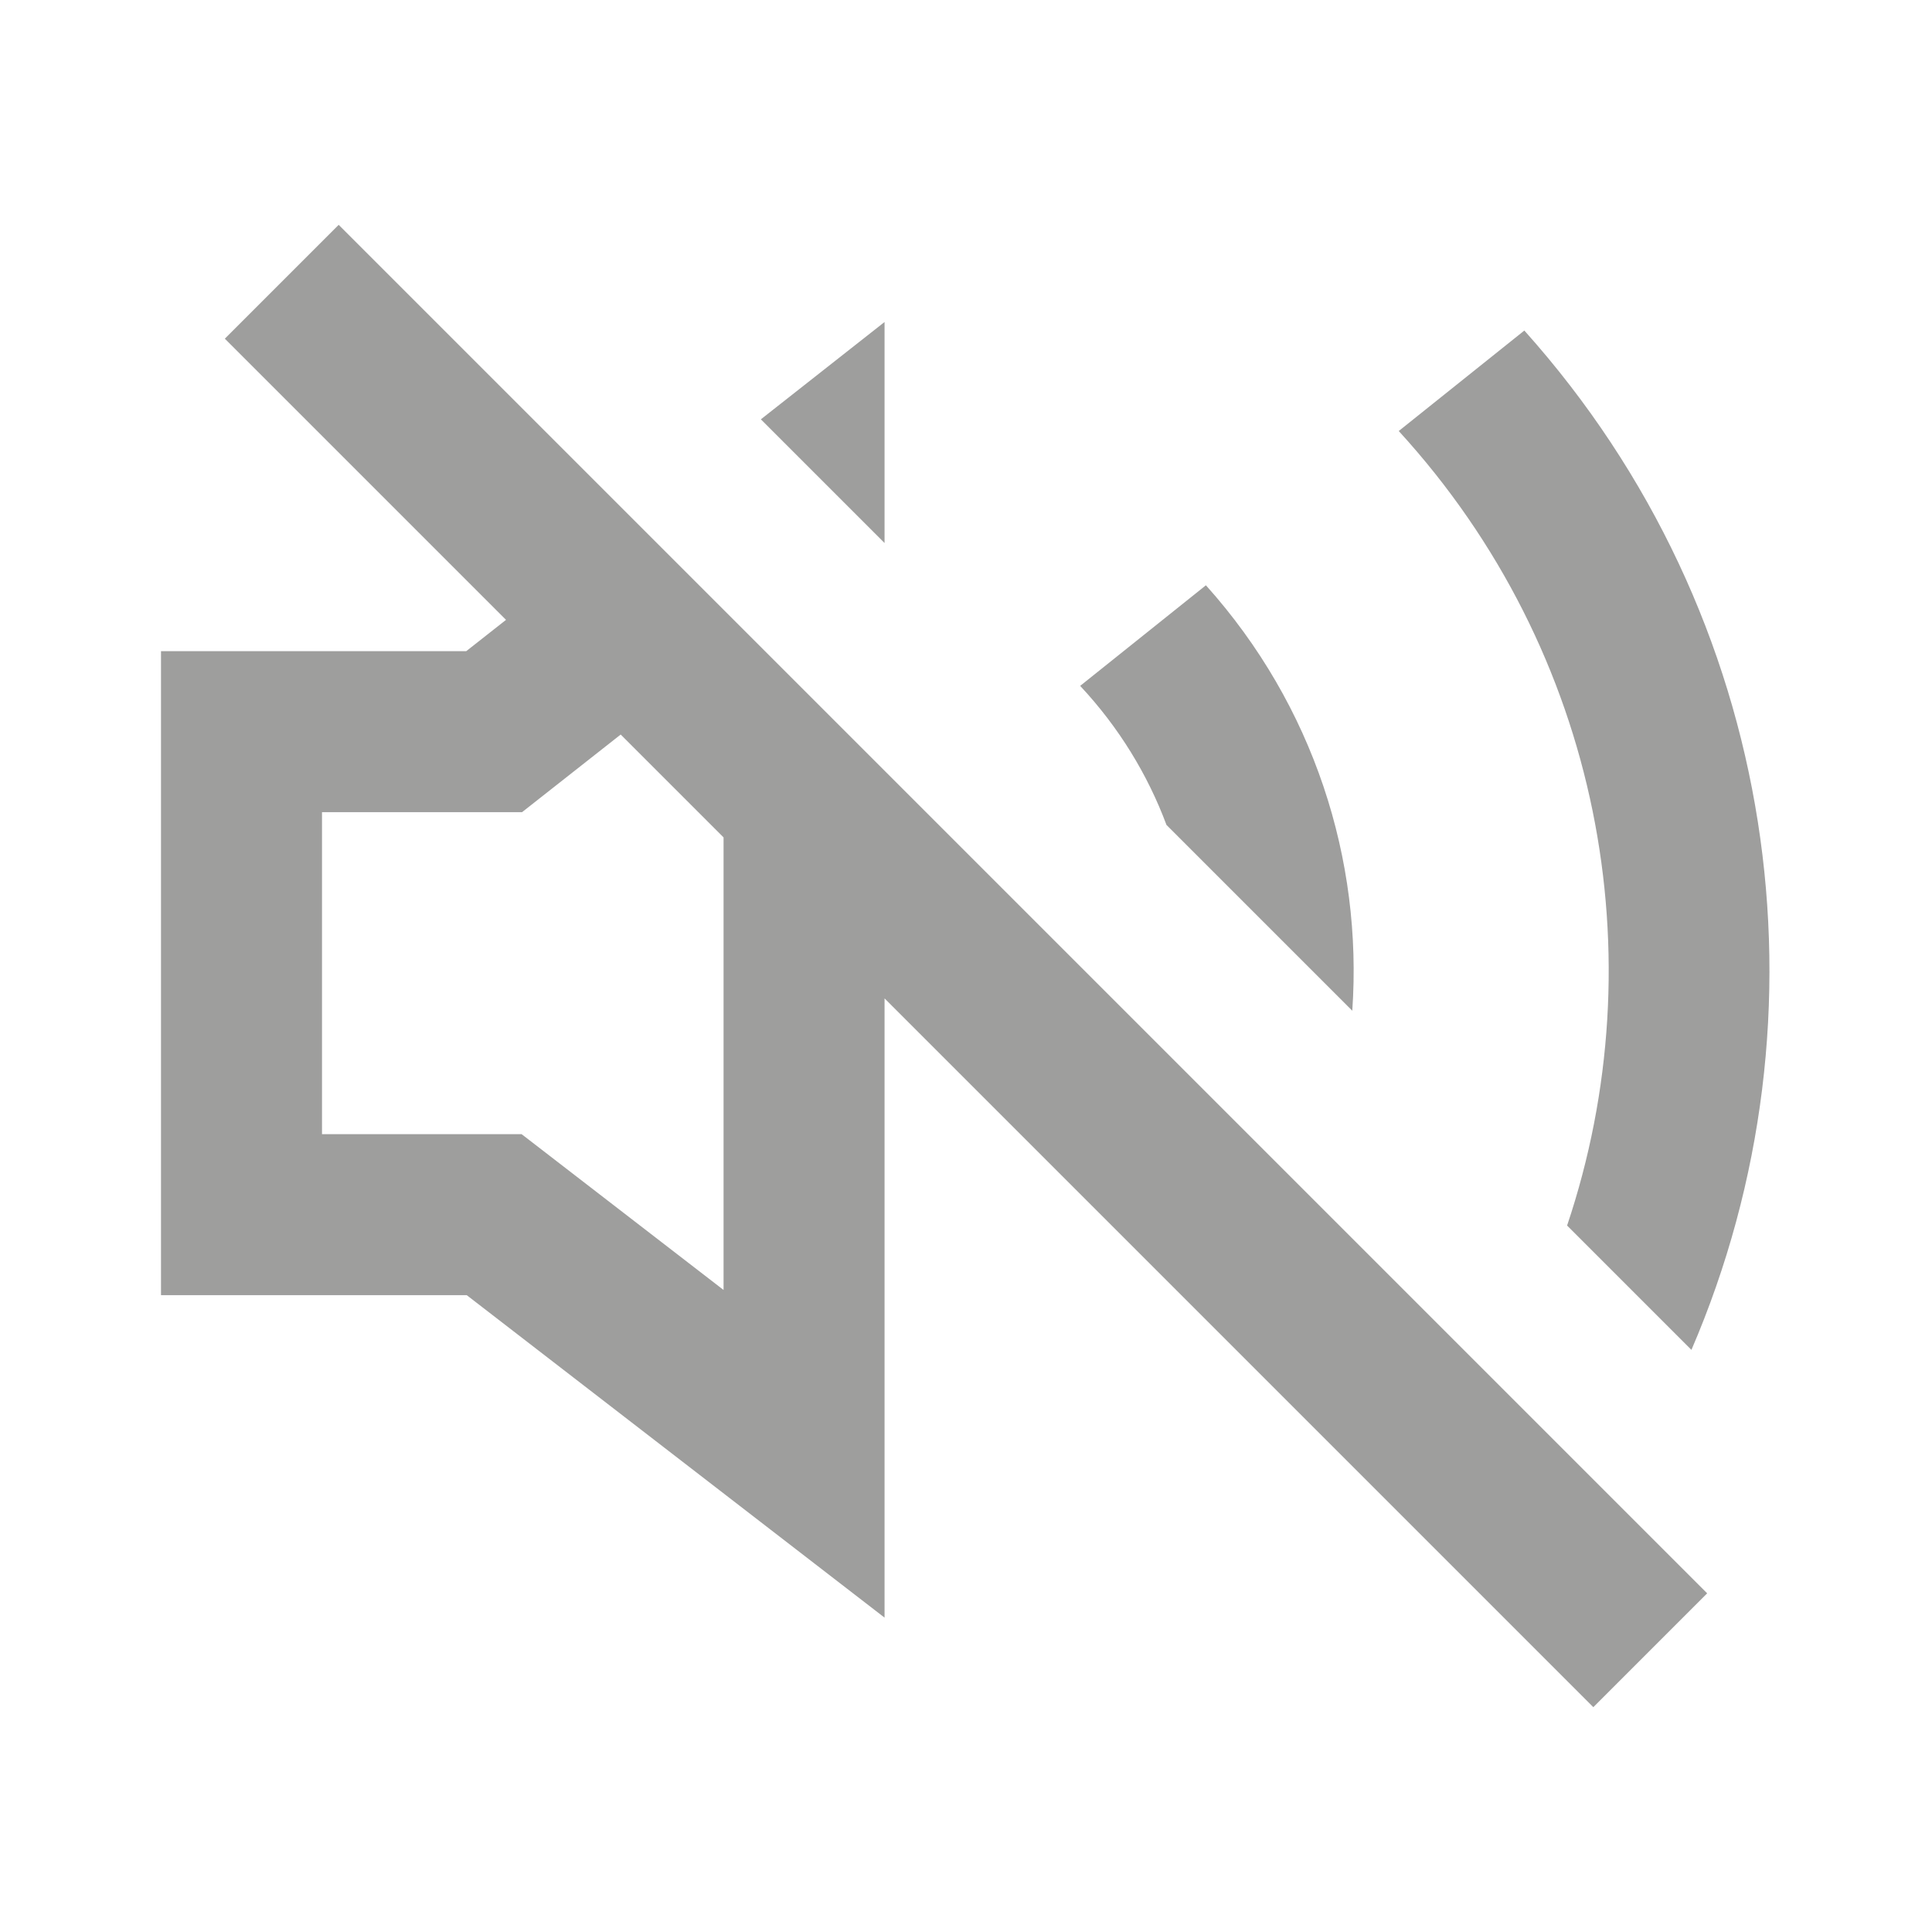
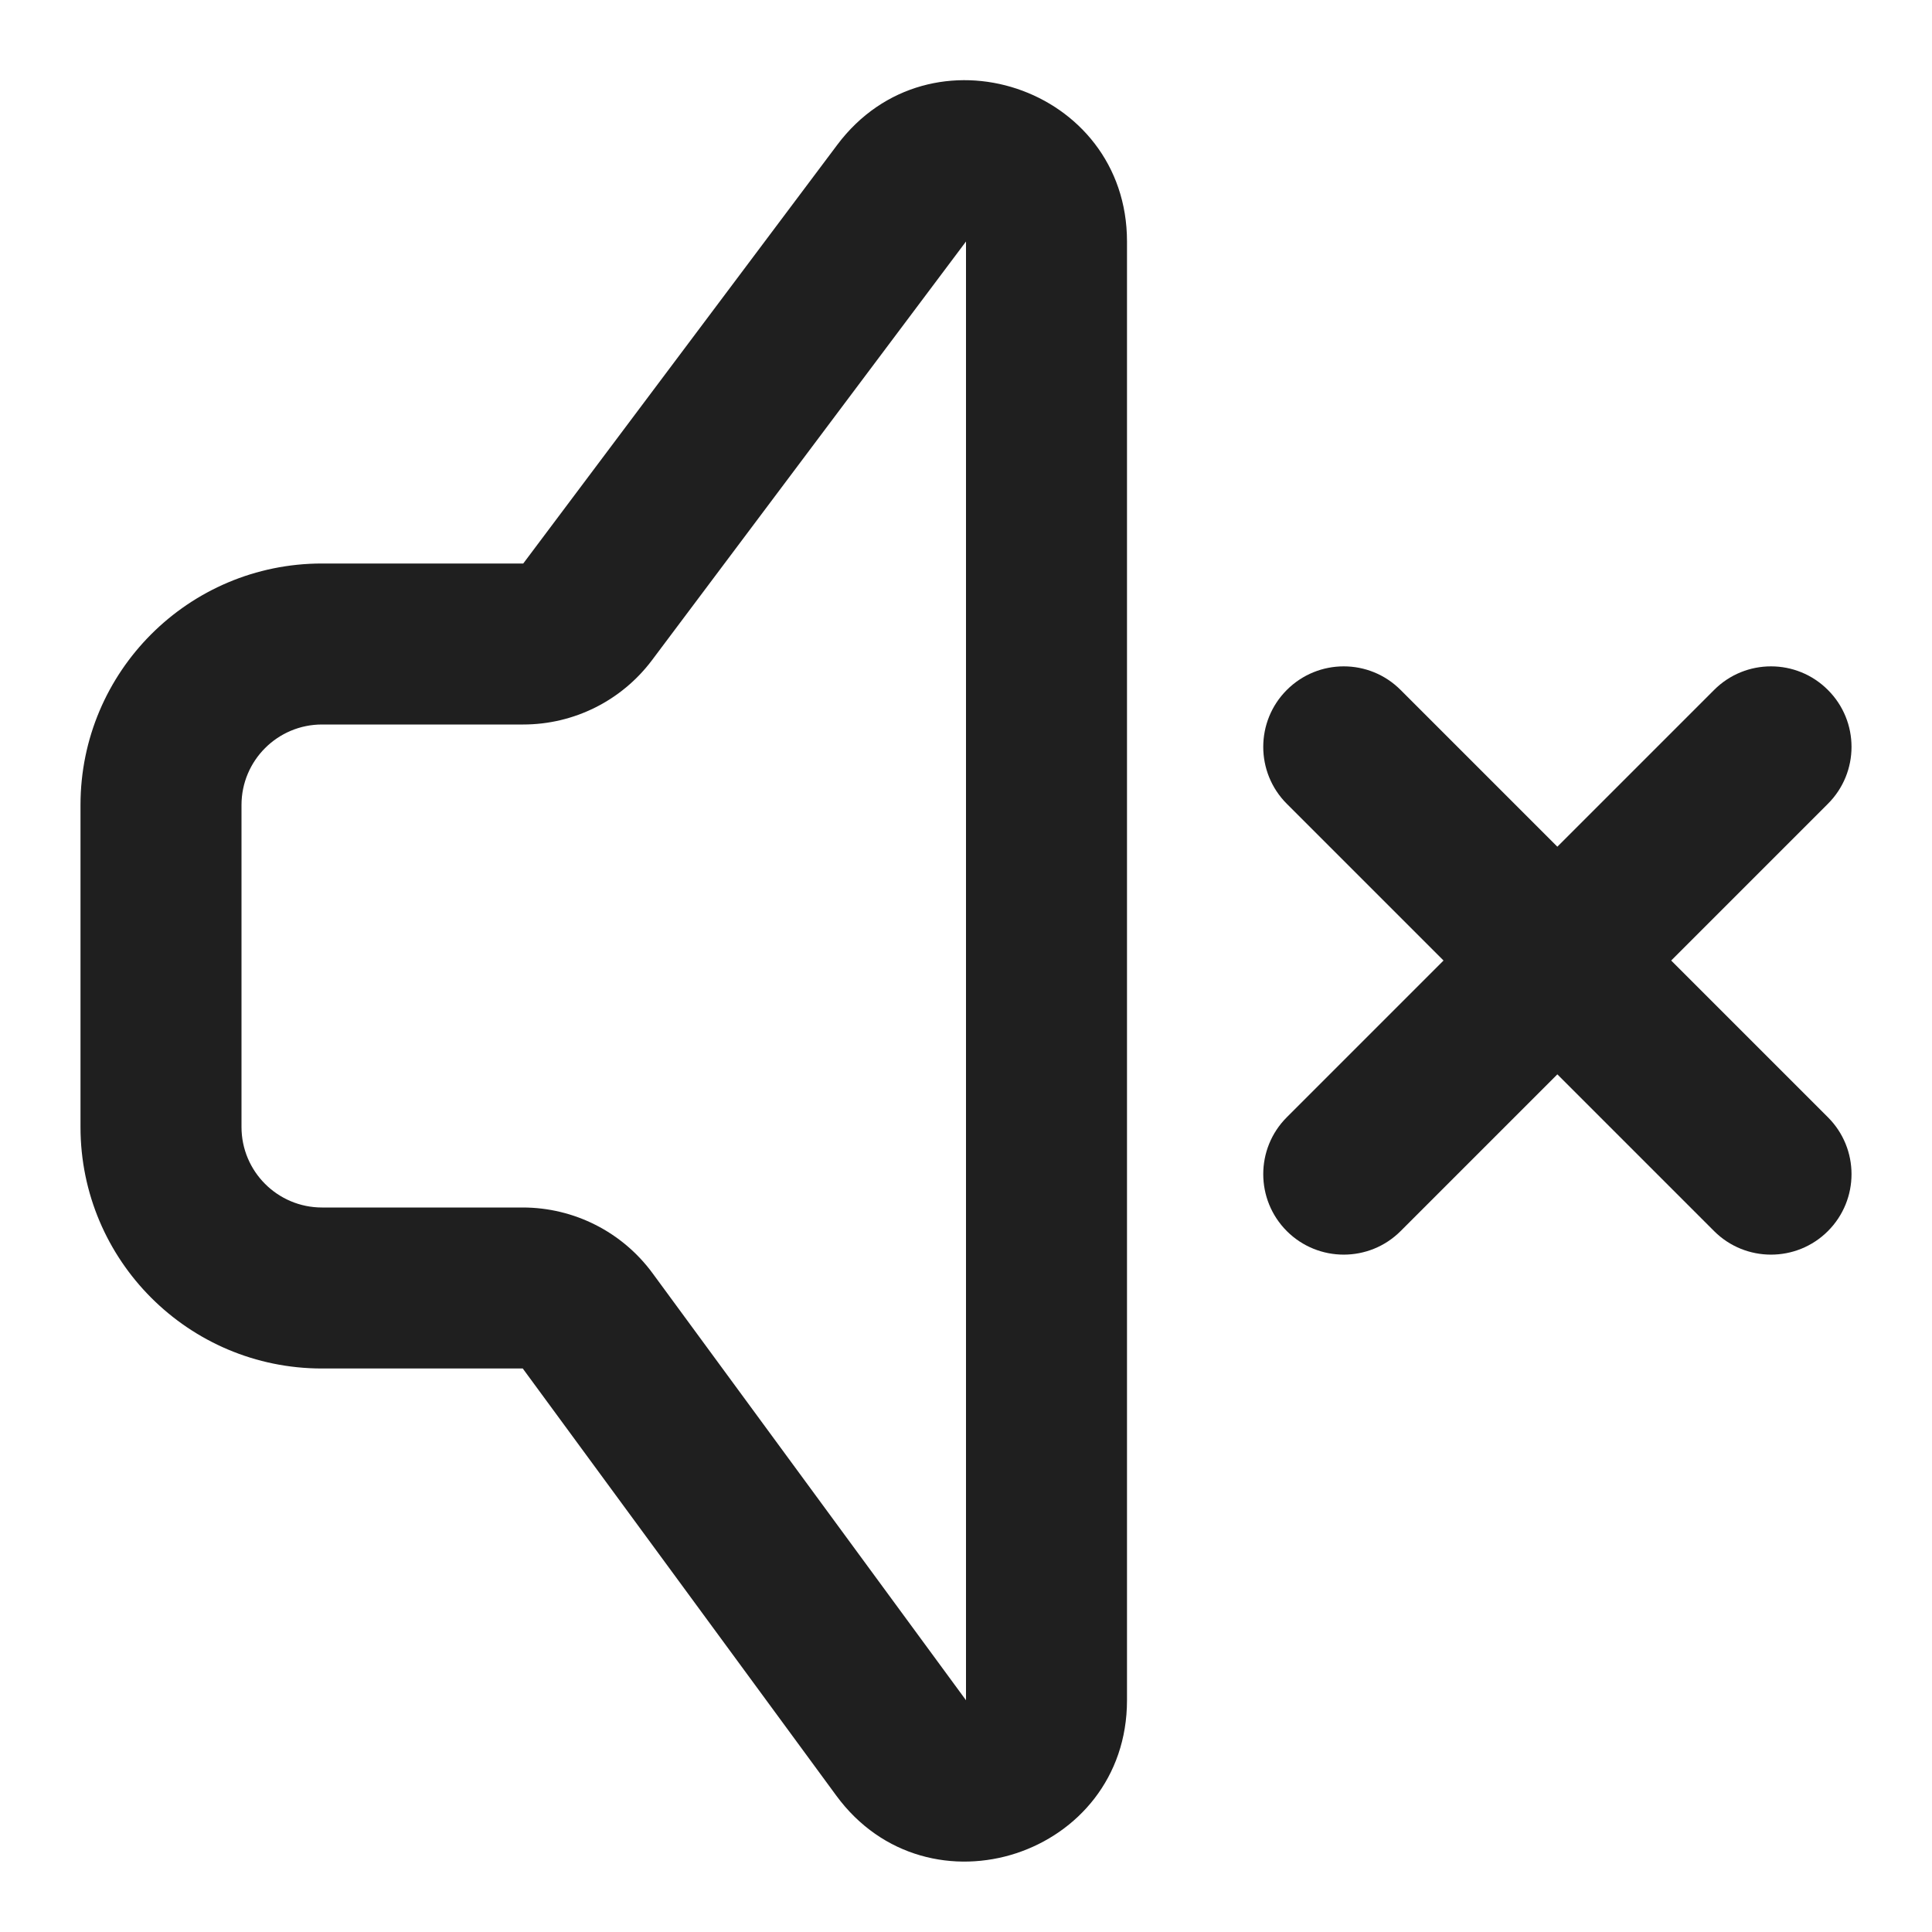
- <svg xmlns="http://www.w3.org/2000/svg" width="800px" height="800px" viewBox="0 0 512 512" version="1.1" fill="#000000">
+ <svg xmlns="http://www.w3.org/2000/svg" width="800px" height="800px" viewBox="0 0 24 24" fill="none">
  <g id="SVGRepo_bgCarrier" stroke-width="0" />
  <g id="SVGRepo_tracerCarrier" stroke-linecap="round" stroke-linejoin="round" />
  <g id="SVGRepo_iconCarrier">
-     <g id="Page-1" stroke="none" stroke-width="1" fill="none" fill-rule="evenodd">
-       <g id="icon" fill="#9e9e9d" transform="translate(42.66667, 59.58172)">
-         <path d="M47.085,-1.42108547e-14 L409.752,362.667 L379.582,392.837 L191.749,205.003 L191.75,369.106 L81.021,283.648 L7.10542736e-15,283.648 L7.10542736e-15,112.981 L80.896,112.981 L91.433,104.688 L16.915,30.17 L47.085,-1.42108547e-14 Z M361.298,28.015 C429.038,103.654 443.797,209.395 405.579,298.152 L372.629,265.2 C396.498,194.197 381.626,113.228 328.013,54.642 L361.298,28.015 Z M121.824,135.078 L95.687,155.648 L42.667,155.648 L42.667,240.981 L95.562,240.981 L149.083,282.272 L149.083,162.337 L121.824,135.078 Z M276.913,95.524 C305.539,127.448 318.469,168.292 315.701,208.275 L266.463,159.037 C261.495,145.733 253.87,133.18 243.589,122.183 L243.589,122.183 Z M191.75,25.752 L191.749,84.325 L158.969,51.545 L191.75,25.752 Z" id="Combined-Shape"> </path>
-       </g>
-     </g>
+     <path fill-rule="evenodd" clip-rule="evenodd" d="M14 3C14 1.078 11.553 0.262 10.4 1.8L6.5 7H4C2.343 7 1 8.343 1 10V14C1 15.657 2.343 17 4 17H6.494L10.388 22.305C11.531 23.863 14 23.054 14 21.121V3ZM8.1 8.2L12 3V21.121L8.106 15.816C7.729 15.303 7.13 15 6.494 15H4C3.448 15 3 14.552 3 14V10C3 9.448 3.448 9 4 9H6.5C7.13 9 7.722 8.704 8.1 8.2Z" fill="#1f1f1f" />
+     <path d="M21.293 8.571C21.683 8.18 22.317 8.18 22.707 8.571C23.098 8.961 23.098 9.595 22.707 9.985L20.76 11.932L22.707 13.879C23.098 14.269 23.098 14.902 22.707 15.293C22.317 15.683 21.683 15.683 21.293 15.293L19.346 13.346L17.399 15.293C17.009 15.683 16.376 15.683 15.985 15.293C15.595 14.902 15.595 14.269 15.985 13.879L17.932 11.932L15.985 9.985C15.595 9.595 15.595 8.961 15.985 8.571C16.376 8.18 17.009 8.18 17.399 8.571L19.346 10.518L21.293 8.571Z" fill="#1f1f1f" />
  </g>
</svg>
